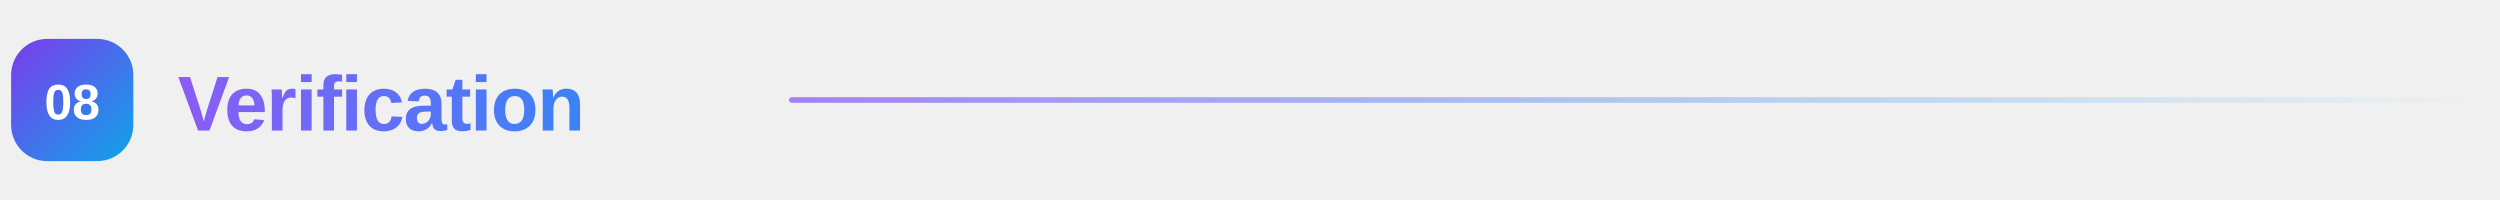
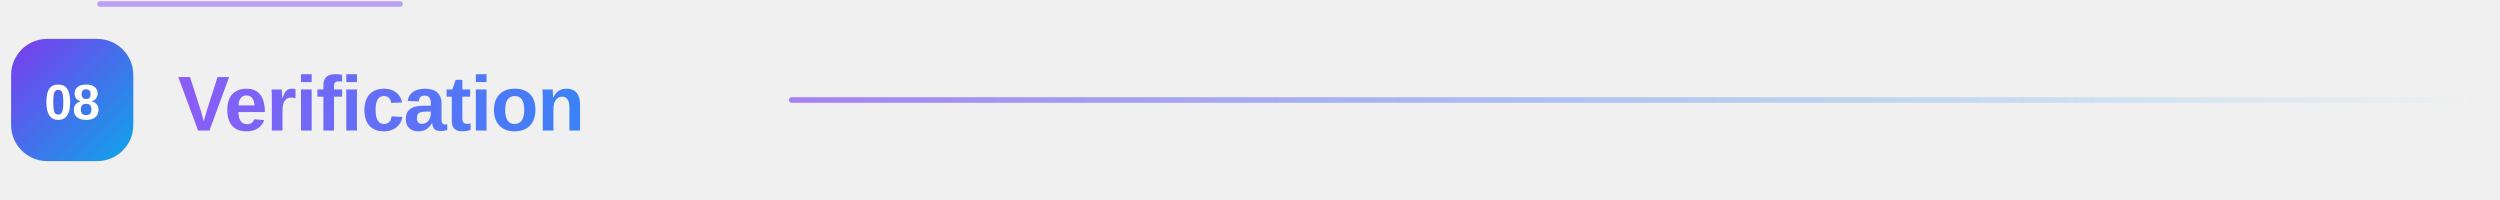
- <svg xmlns="http://www.w3.org/2000/svg" width="900" height="72" viewBox="0 0 900 72" role="img" aria-label="Verification">
+ <svg xmlns="http://www.w3.org/2000/svg" width="900" height="72" viewBox="0 0 900 72" role="img" aria-label="Verification" data-readme-motion="subtle">
  <defs>
    <linearGradient id="g" x1="0" y1="0" x2="1" y2="1">
      <stop offset="0" stop-color="#7c3aed" />
      <stop offset="1" stop-color="#0ea5e9" />
    </linearGradient>
    <linearGradient id="t" x1="0" y1="0" x2="1" y2="0">
      <stop offset="0" stop-color="#8b5cf6" />
      <stop offset="1" stop-color="#3b82f6" />
    </linearGradient>
    <linearGradient id="l" x1="0" y1="0" x2="1" y2="0">
      <stop offset="0" stop-color="#8b5cf6" stop-opacity="0.75" />
      <stop offset="1" stop-color="#0ea5e9" stop-opacity="0" />
    </linearGradient>
    <style>text { font-family: "Segoe UI", -apple-system, BlinkMacSystemFont, "Helvetica Neue", Arial, sans-serif; }</style>
  </defs>
  <rect x="4" y="14" width="44" height="44" rx="13" fill="url(#g)" />
  <text x="26" y="43" text-anchor="middle" style="font-size:18px;font-weight:800;fill:#ffffff">08</text>
  <text x="64" y="47" style="font-size:28px;font-weight:800;letter-spacing:-0.4px" fill="url(#t)">Verification</text>
  <rect x="284" y="35" width="610" height="2" rx="1" fill="url(#l)" />
+   <style data-readme-builder-motion="1">
+ @keyframes rb-accent {0%,100%{filter:brightness(1)}50%{filter:brightness(1.3)}}
+ @keyframes rb-trace {from{stroke-dashoffset:900}to{stroke-dashoffset:0}}
+ svg[data-readme-motion] .rb-motion-line{animation:rb-trace 2s ease-in-out 2;stroke-dasharray:108 900;stroke-dashoffset:0;opacity:.55}
+ svg[data-readme-motion] &gt; path,svg[data-readme-motion] &gt; g:not(.rb-motion-layer){animation:rb-accent 2s ease-in-out 2}
+ @media (prefers-reduced-motion:reduce){svg[data-readme-motion] .rb-motion-line,svg[data-readme-motion] &gt; path,svg[data-readme-motion] &gt; g:not(.rb-motion-layer){animation:none!important;filter:none!important}}
+ </style>
+   <g class="rb-motion-layer" aria-hidden="true" pointer-events="none">
+     <path class="rb-motion-line" d="M36 1.44h828" fill="none" stroke="#8b5cf6" stroke-width="2" stroke-linecap="round" />
+   </g>
</svg>
